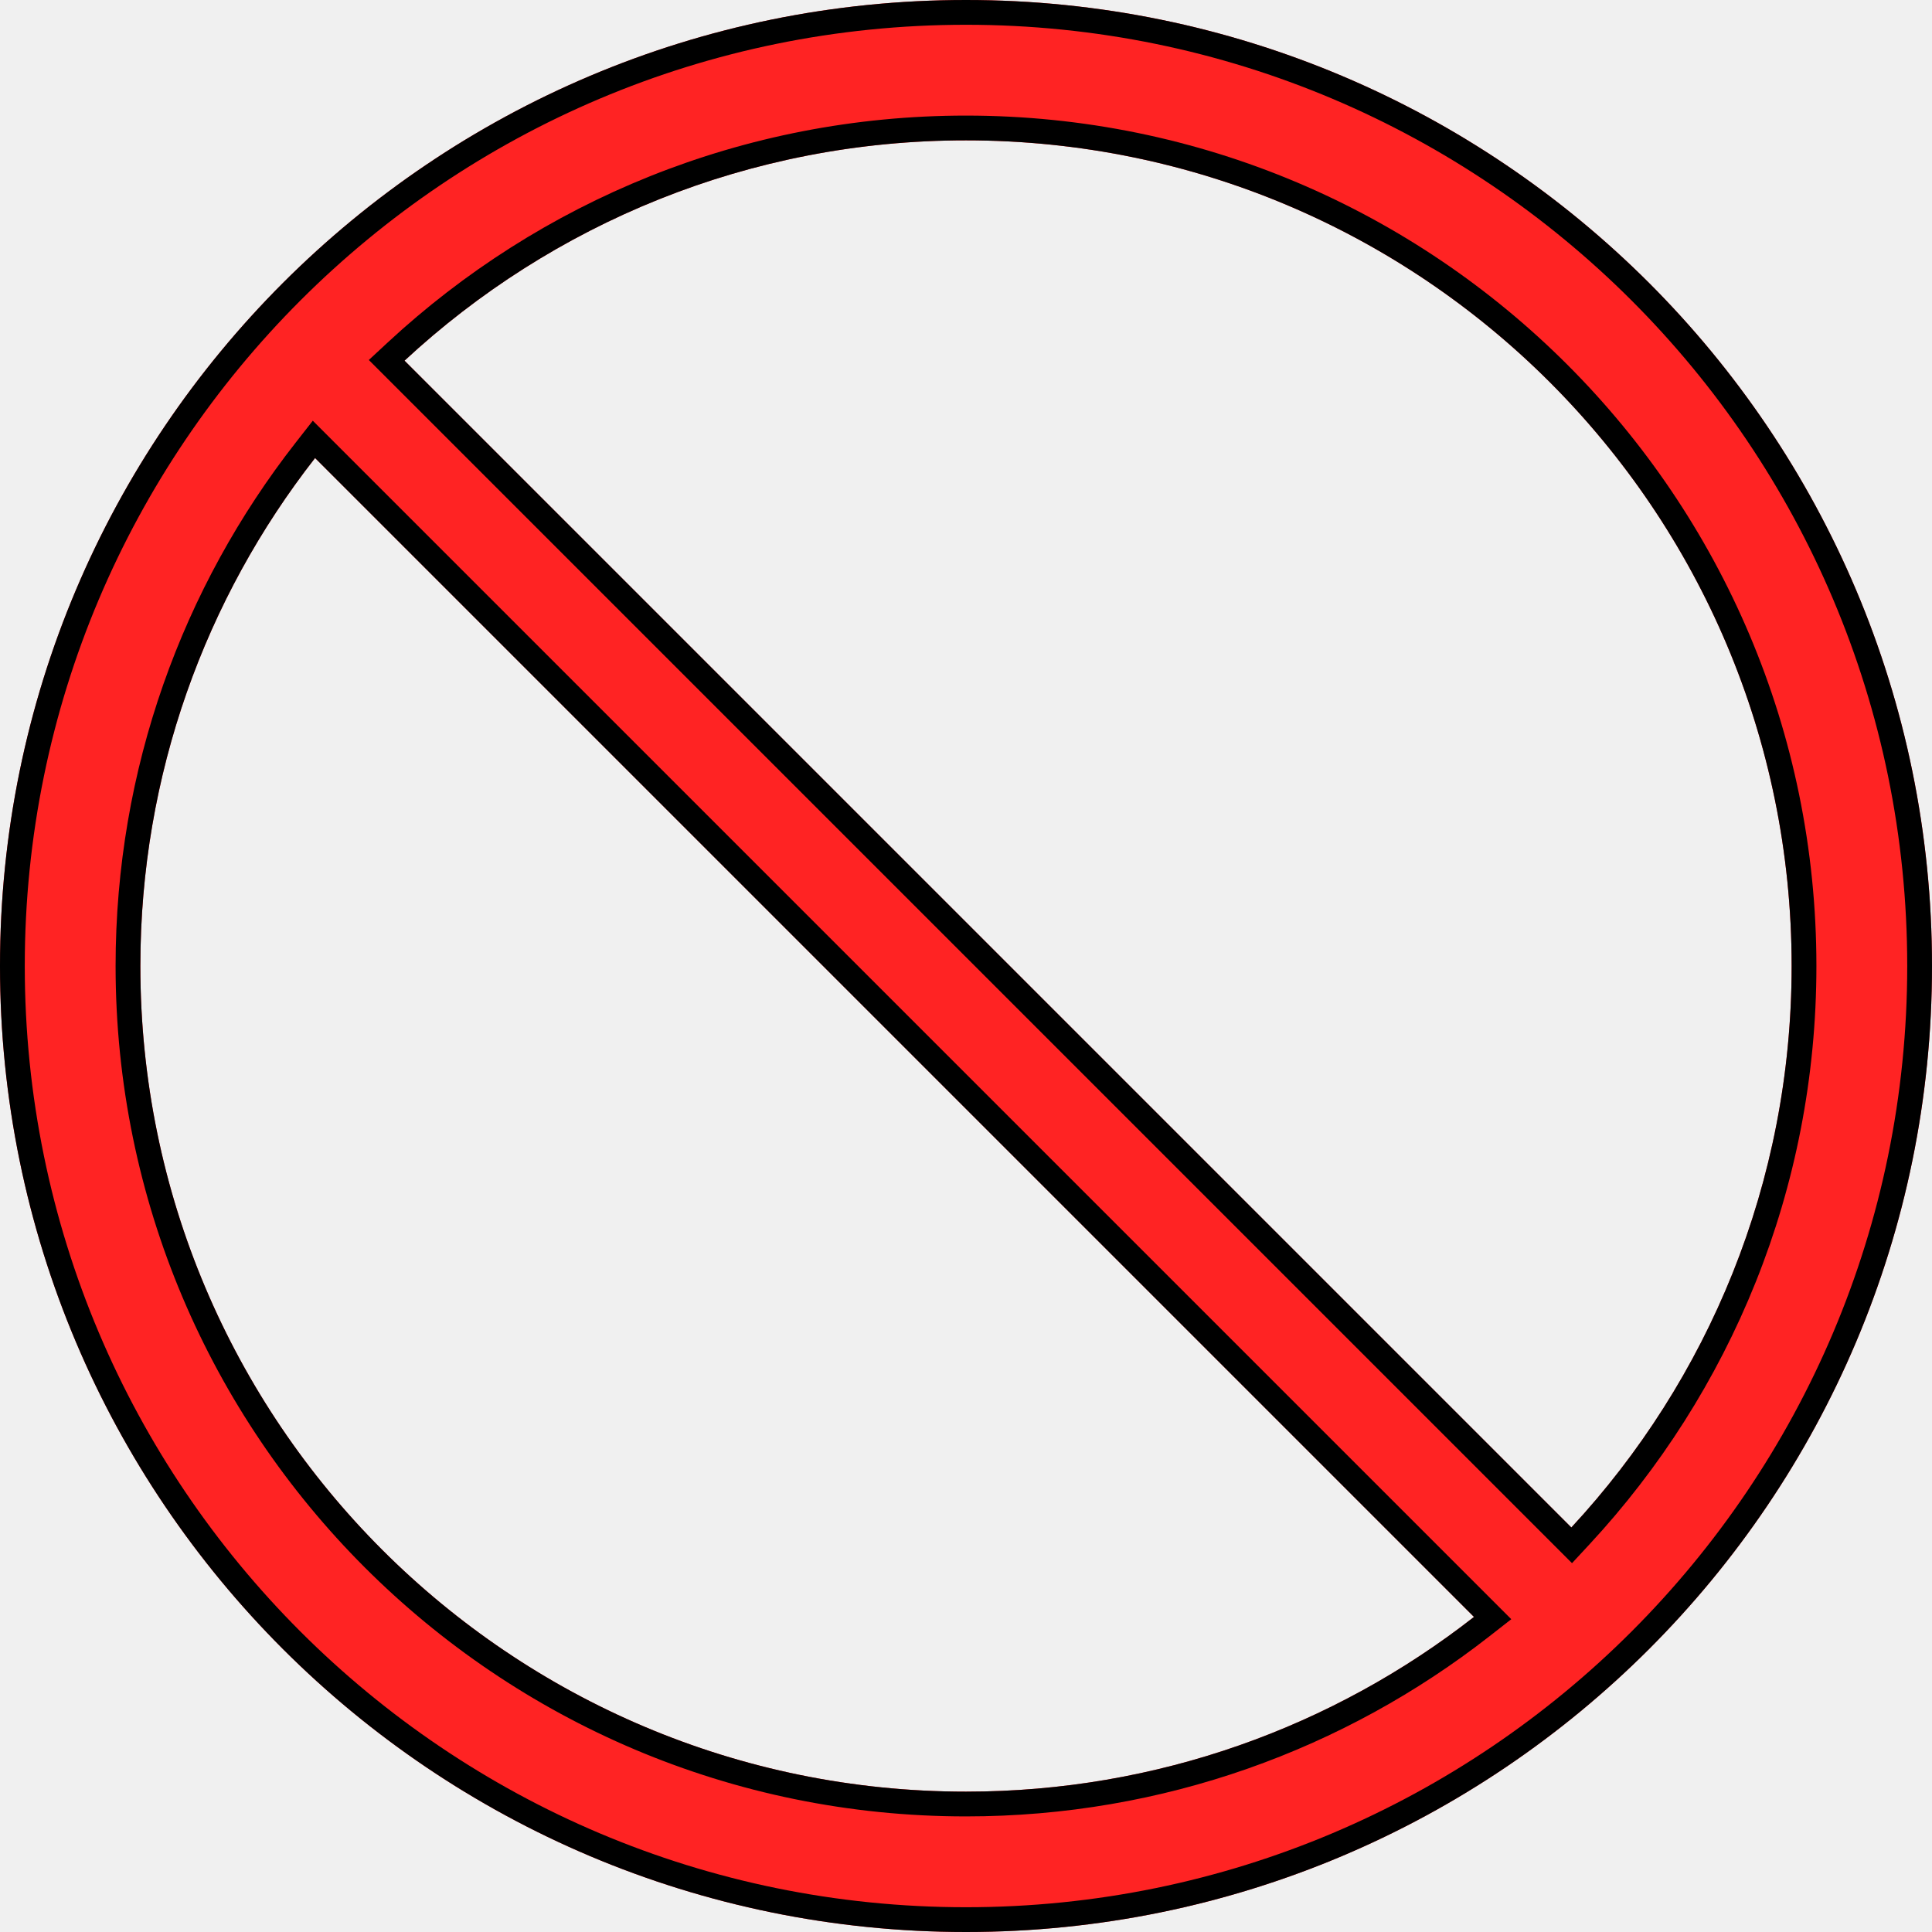
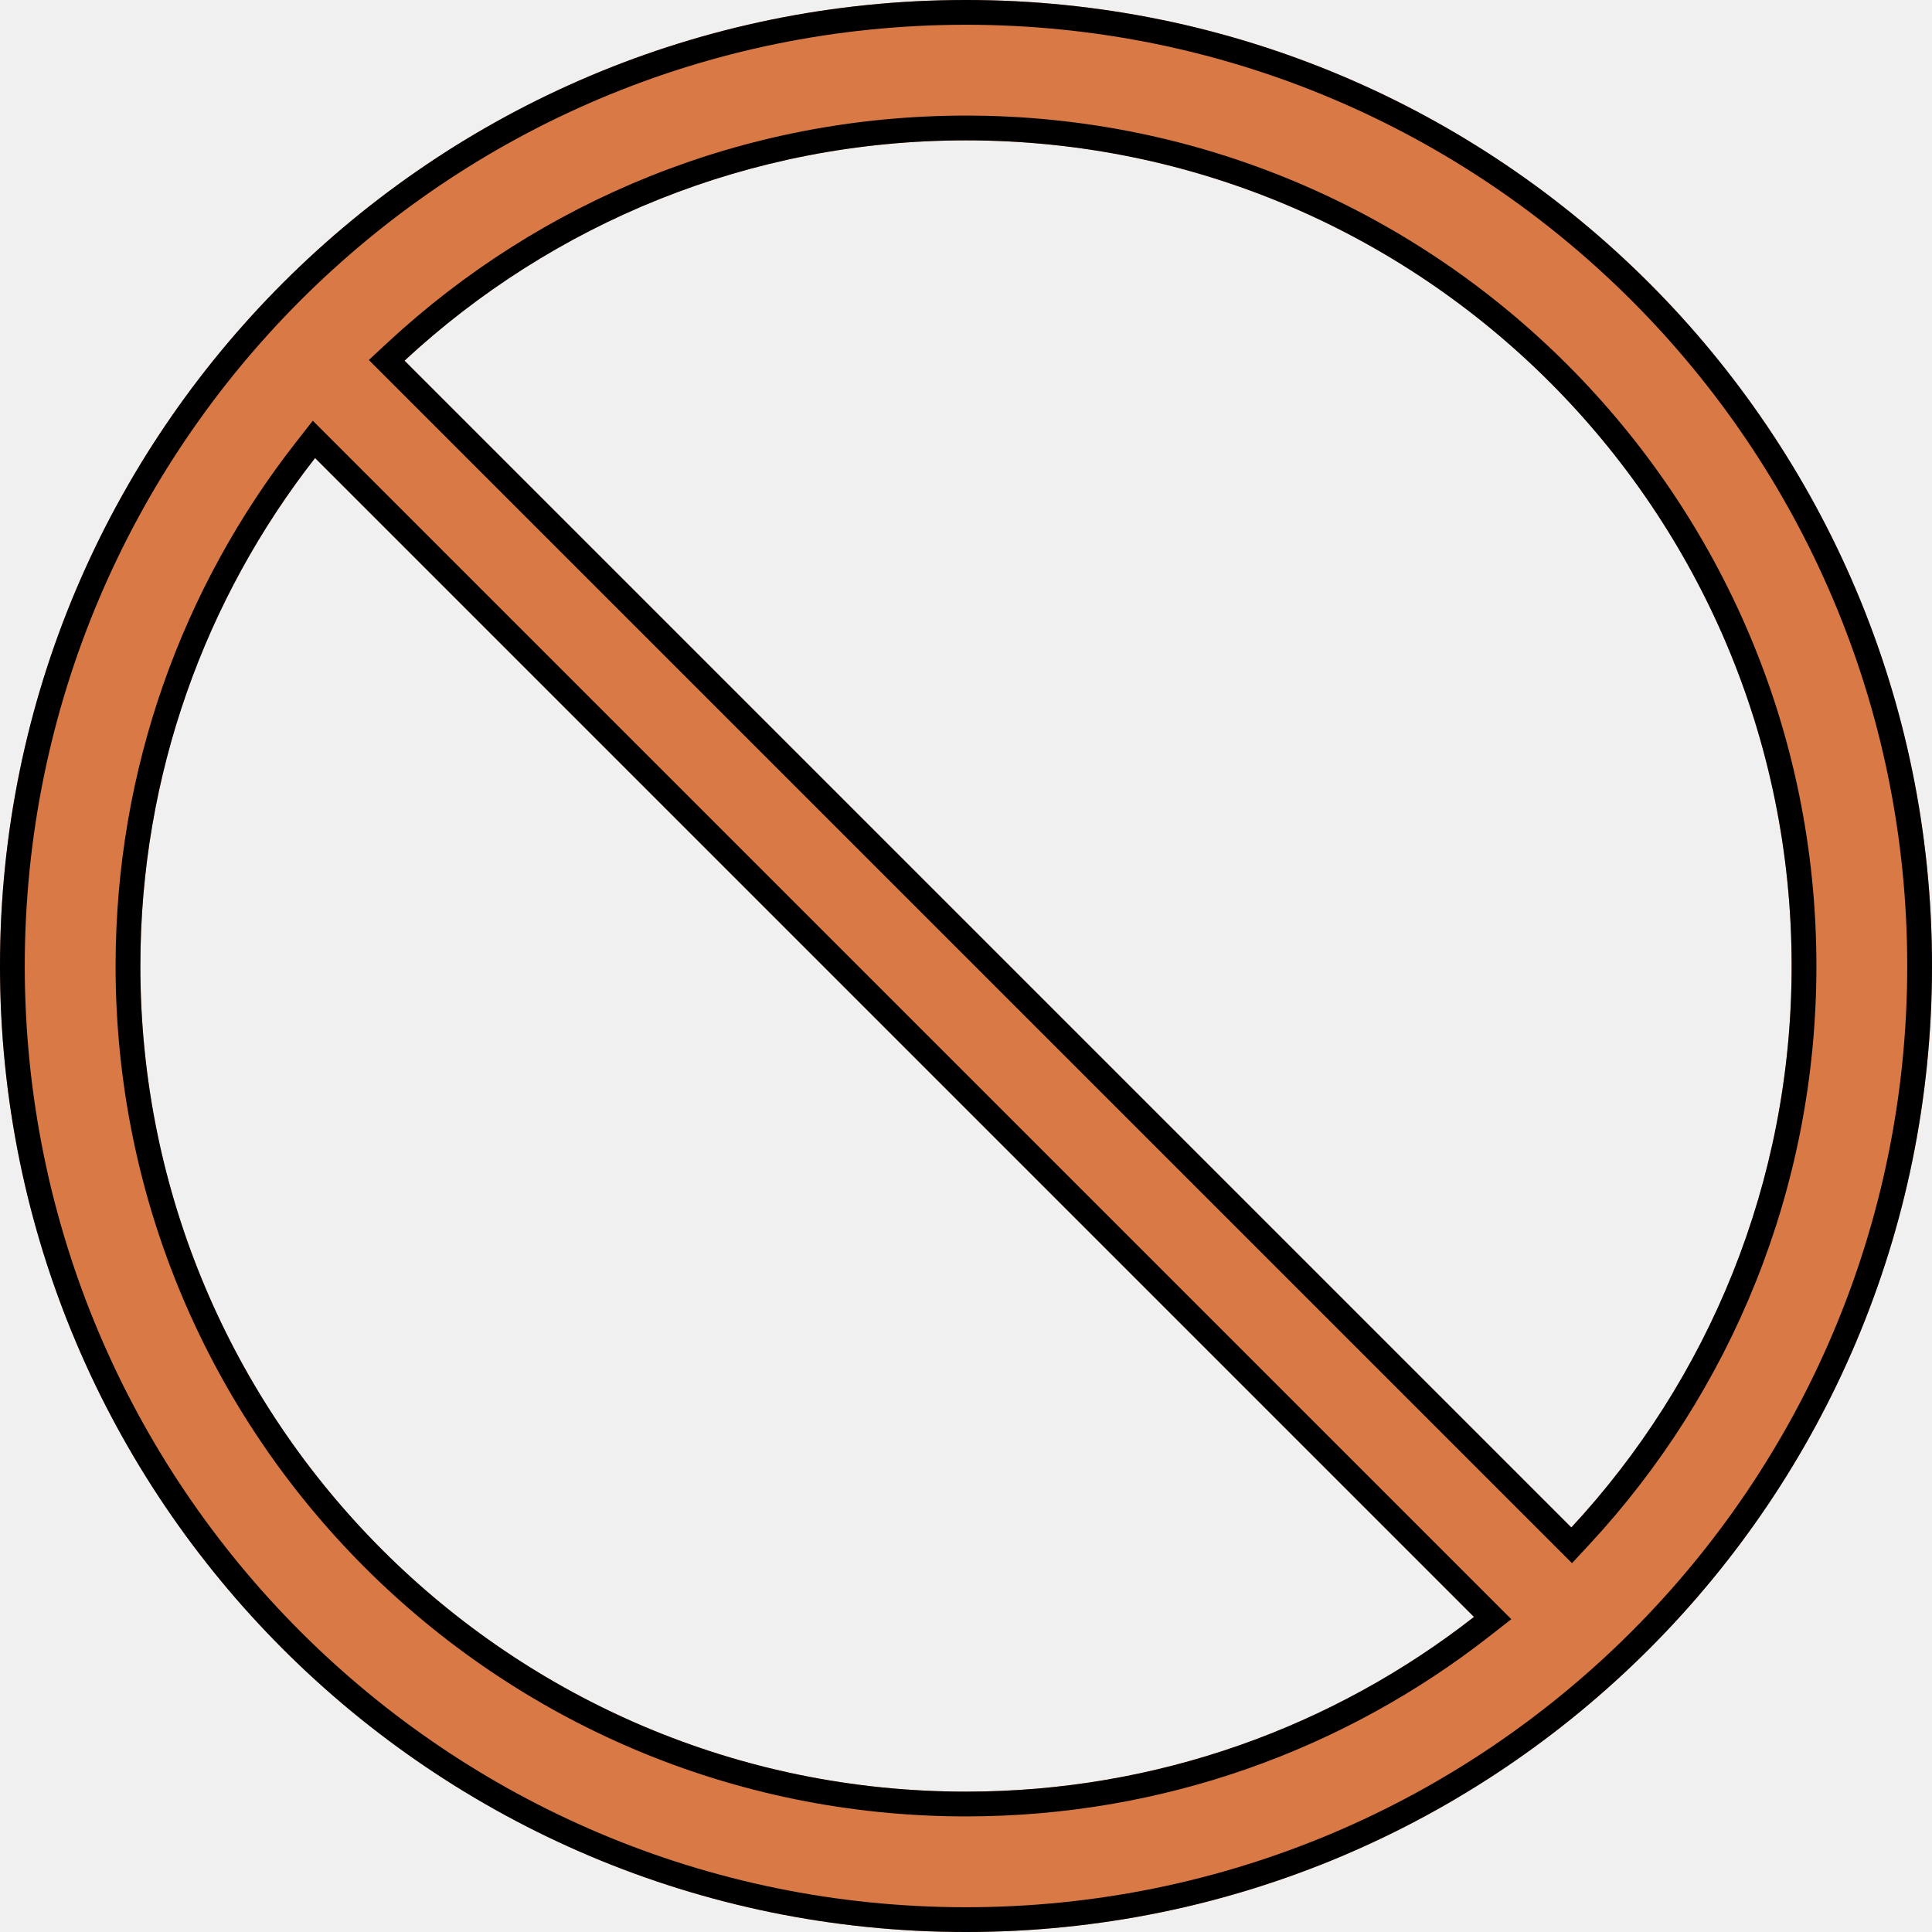
<svg xmlns="http://www.w3.org/2000/svg" width="234" height="234" viewBox="0 0 234 234" fill="none">
  <mask id="path-1-inside-1_1_11" fill="white">
    <path fill-rule="evenodd" clip-rule="evenodd" d="M234 117C234 181.617 181.617 234 117 234C52.383 234 0 181.617 0 117C0 52.383 52.383 0 117 0C181.617 0 234 52.383 234 117ZM178.525 195.839C161.558 209.098 140.202 217 117 217C61.772 217 17 172.228 17 117C17 93.798 24.902 72.442 38.161 55.475L178.525 195.839ZM190.318 185.004L48.996 43.682C66.839 27.124 90.737 17 117 17C172.228 17 217 61.772 217 117C217 143.263 206.876 167.161 190.318 185.004Z" />
  </mask>
-   <path fill-rule="evenodd" clip-rule="evenodd" d="M234 117C234 181.617 181.617 234 117 234C52.383 234 0 181.617 0 117C0 52.383 52.383 0 117 0C181.617 0 234 52.383 234 117ZM178.525 195.839C161.558 209.098 140.202 217 117 217C61.772 217 17 172.228 17 117C17 93.798 24.902 72.442 38.161 55.475L178.525 195.839ZM190.318 185.004L48.996 43.682C66.839 27.124 90.737 17 117 17C172.228 17 217 61.772 217 117C217 143.263 206.876 167.161 190.318 185.004Z" fill="#FF2323" />
+   <path fill-rule="evenodd" clip-rule="evenodd" d="M234 117C234 181.617 181.617 234 117 234C52.383 234 0 181.617 0 117C0 52.383 52.383 0 117 0C181.617 0 234 52.383 234 117ZM178.525 195.839C161.558 209.098 140.202 217 117 217C61.772 217 17 172.228 17 117C17 93.798 24.902 72.442 38.161 55.475L178.525 195.839ZM190.318 185.004L48.996 43.682C66.839 27.124 90.737 17 117 17C172.228 17 217 61.772 217 117C217 143.263 206.876 167.161 190.318 185.004Z" fill="#d97945" />
  <path d="M178.525 195.839L180.372 198.203L183.044 196.115L180.646 193.717L178.525 195.839ZM38.161 55.475L40.282 53.354L37.885 50.956L35.797 53.628L38.161 55.475ZM48.996 43.682L46.955 41.483L44.672 43.601L46.874 45.803L48.996 43.682ZM190.318 185.004L188.197 187.126L190.399 189.328L192.517 187.045L190.318 185.004ZM117 237C183.274 237 237 183.274 237 117H231C231 179.96 179.96 231 117 231V237ZM-3 117C-3 183.274 50.726 237 117 237V231C54.039 231 3 179.96 3 117H-3ZM117 -3C50.726 -3 -3 50.726 -3 117H3C3 54.039 54.039 3 117 3V-3ZM237 117C237 50.726 183.274 -3 117 -3V3C179.96 3 231 54.039 231 117H237ZM117 220C140.895 220 162.897 211.86 180.372 198.203L176.678 193.475C160.22 206.337 139.509 214 117 214V220ZM14 117C14 173.885 60.115 220 117 220V214C63.428 214 20 170.572 20 117H14ZM35.797 53.628C22.14 71.103 14 93.105 14 117H20C20 94.491 27.663 73.78 40.525 57.322L35.797 53.628ZM180.646 193.717L40.282 53.354L36.04 57.596L176.404 197.96L180.646 193.717ZM46.874 45.803L188.197 187.126L192.439 182.883L51.117 41.561L46.874 45.803ZM117 14C89.951 14 65.332 24.43 46.955 41.483L51.036 45.881C68.347 29.817 91.524 20 117 20V14ZM220 117C220 60.115 173.885 14 117 14V20C170.572 20 214 63.428 214 117H220ZM192.517 187.045C209.57 168.668 220 144.049 220 117H214C214 142.476 204.183 165.653 188.119 182.964L192.517 187.045Z" fill="black" mask="url(#path-1-inside-1_1_11)" />
</svg>
